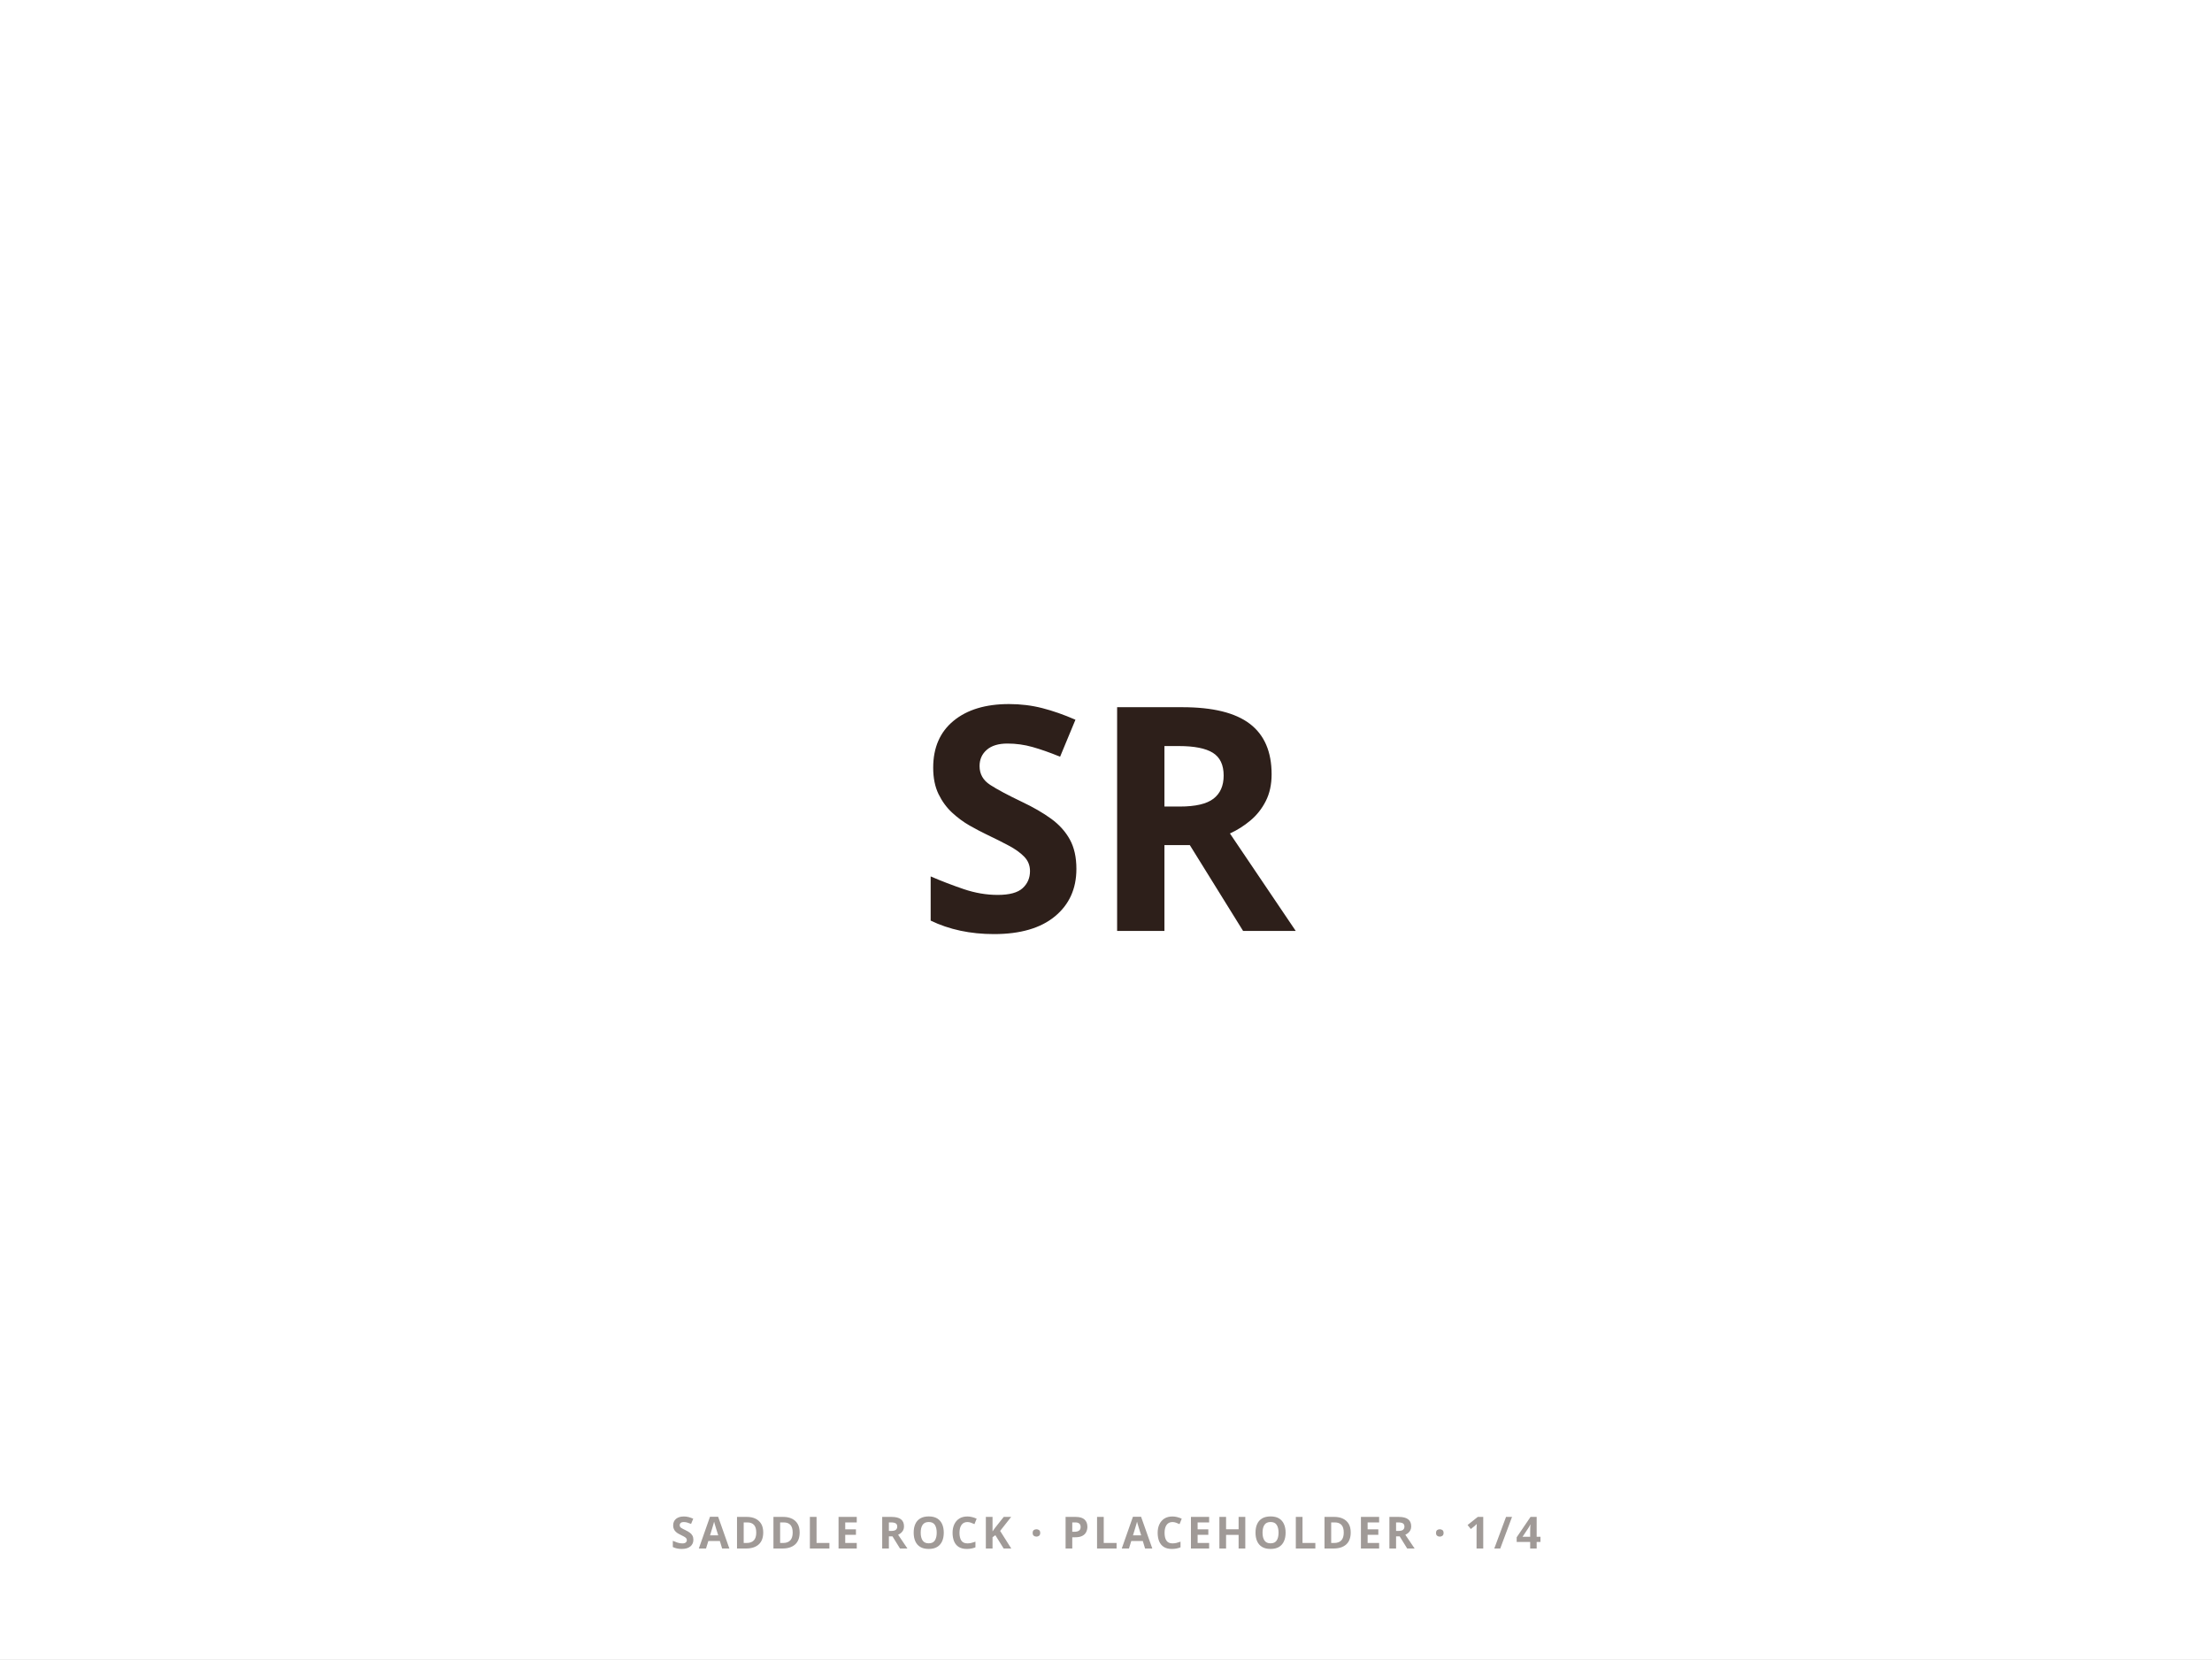
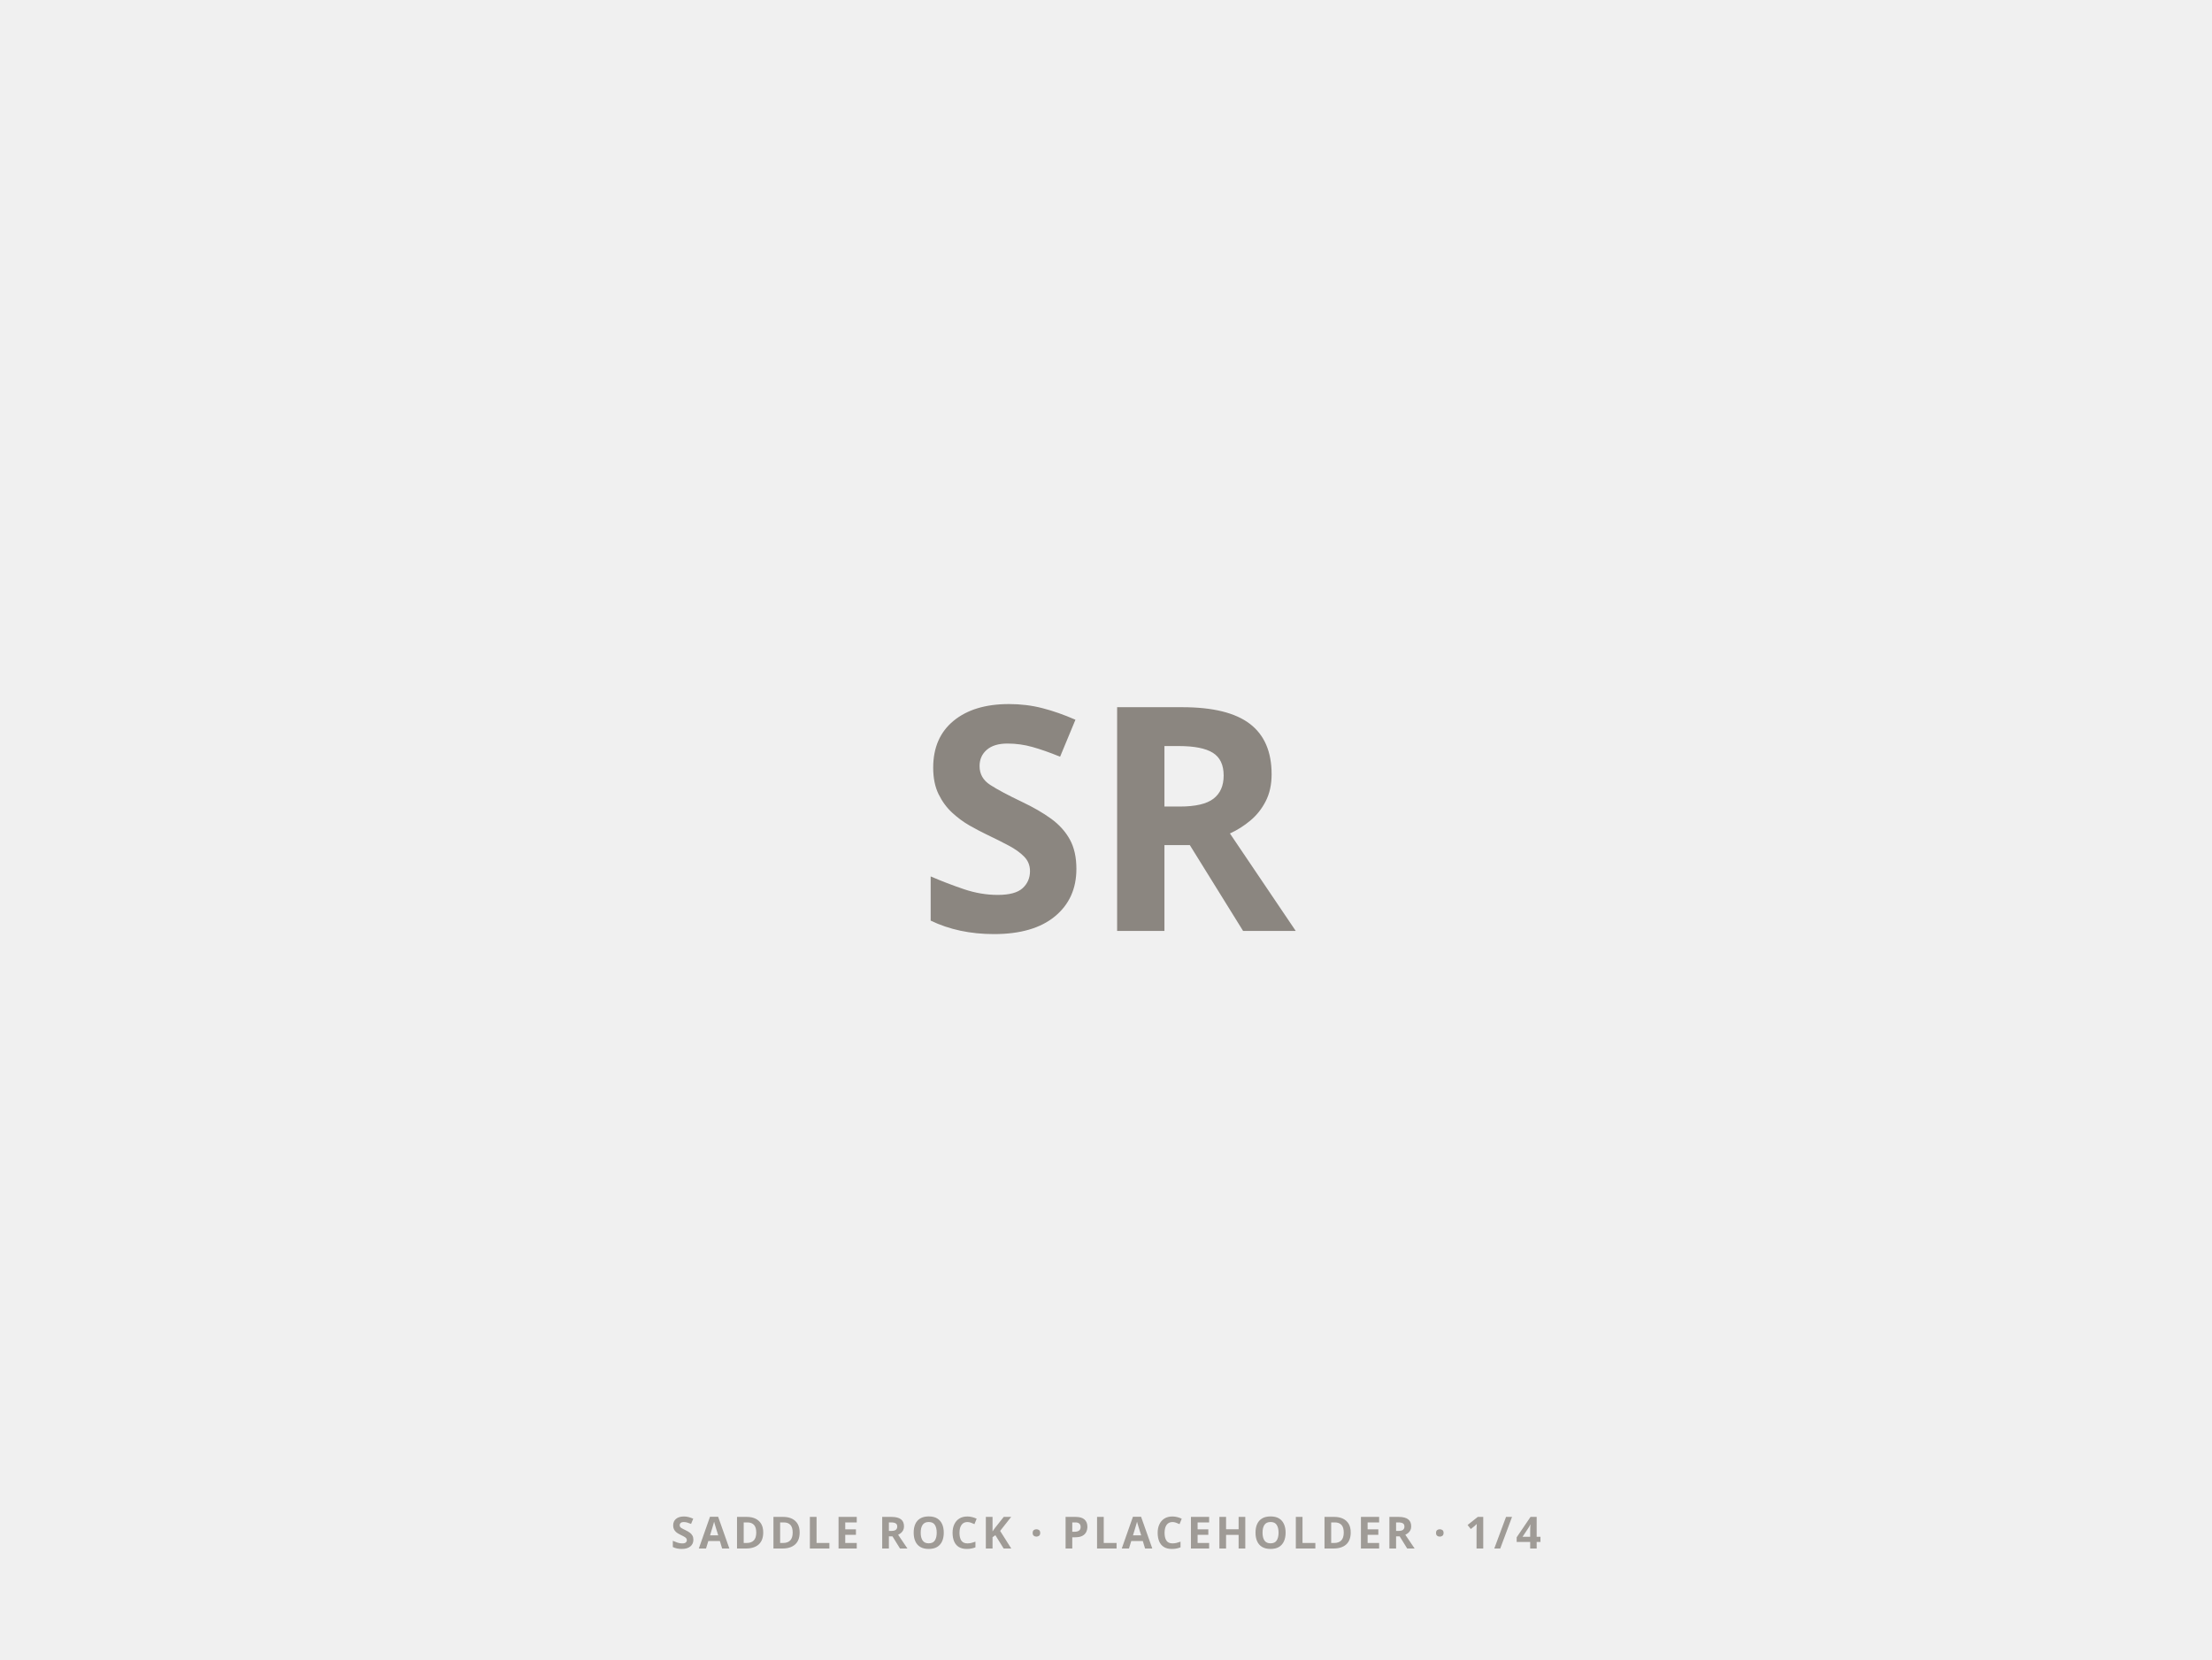
<svg xmlns="http://www.w3.org/2000/svg" width="1200" height="900" viewBox="0 0 1200 900">
-   <rect width="1200" height="900" fill="#ffffff" />
-   <text x="50%" y="505" text-anchor="middle" font-family="Manrope, system-ui, sans-serif" font-size="170" font-weight="800" fill="#2d1f1a">SR</text>
-   <text x="50%" y="840" text-anchor="middle" font-family="Manrope, system-ui, sans-serif" font-size="24" font-weight="600" letter-spacing="2" fill="#2d1f1a" fill-opacity="0.45">SADDLE ROCK · PLACEHOLDER · 1/4</text>
+   <text x="50%" y="505" text-anchor="middle" font-family="Manrope, system-ui, sans-serif" font-size="170" font-weight="800" fill="#8b8680">SR</text>
+   <text x="50%" y="840" text-anchor="middle" font-family="Manrope, system-ui, sans-serif" font-size="24" font-weight="600" letter-spacing="2" fill="#8b8680" fill-opacity="0.8">SADDLE ROCK · PLACEHOLDER · 1/4</text>
</svg>
